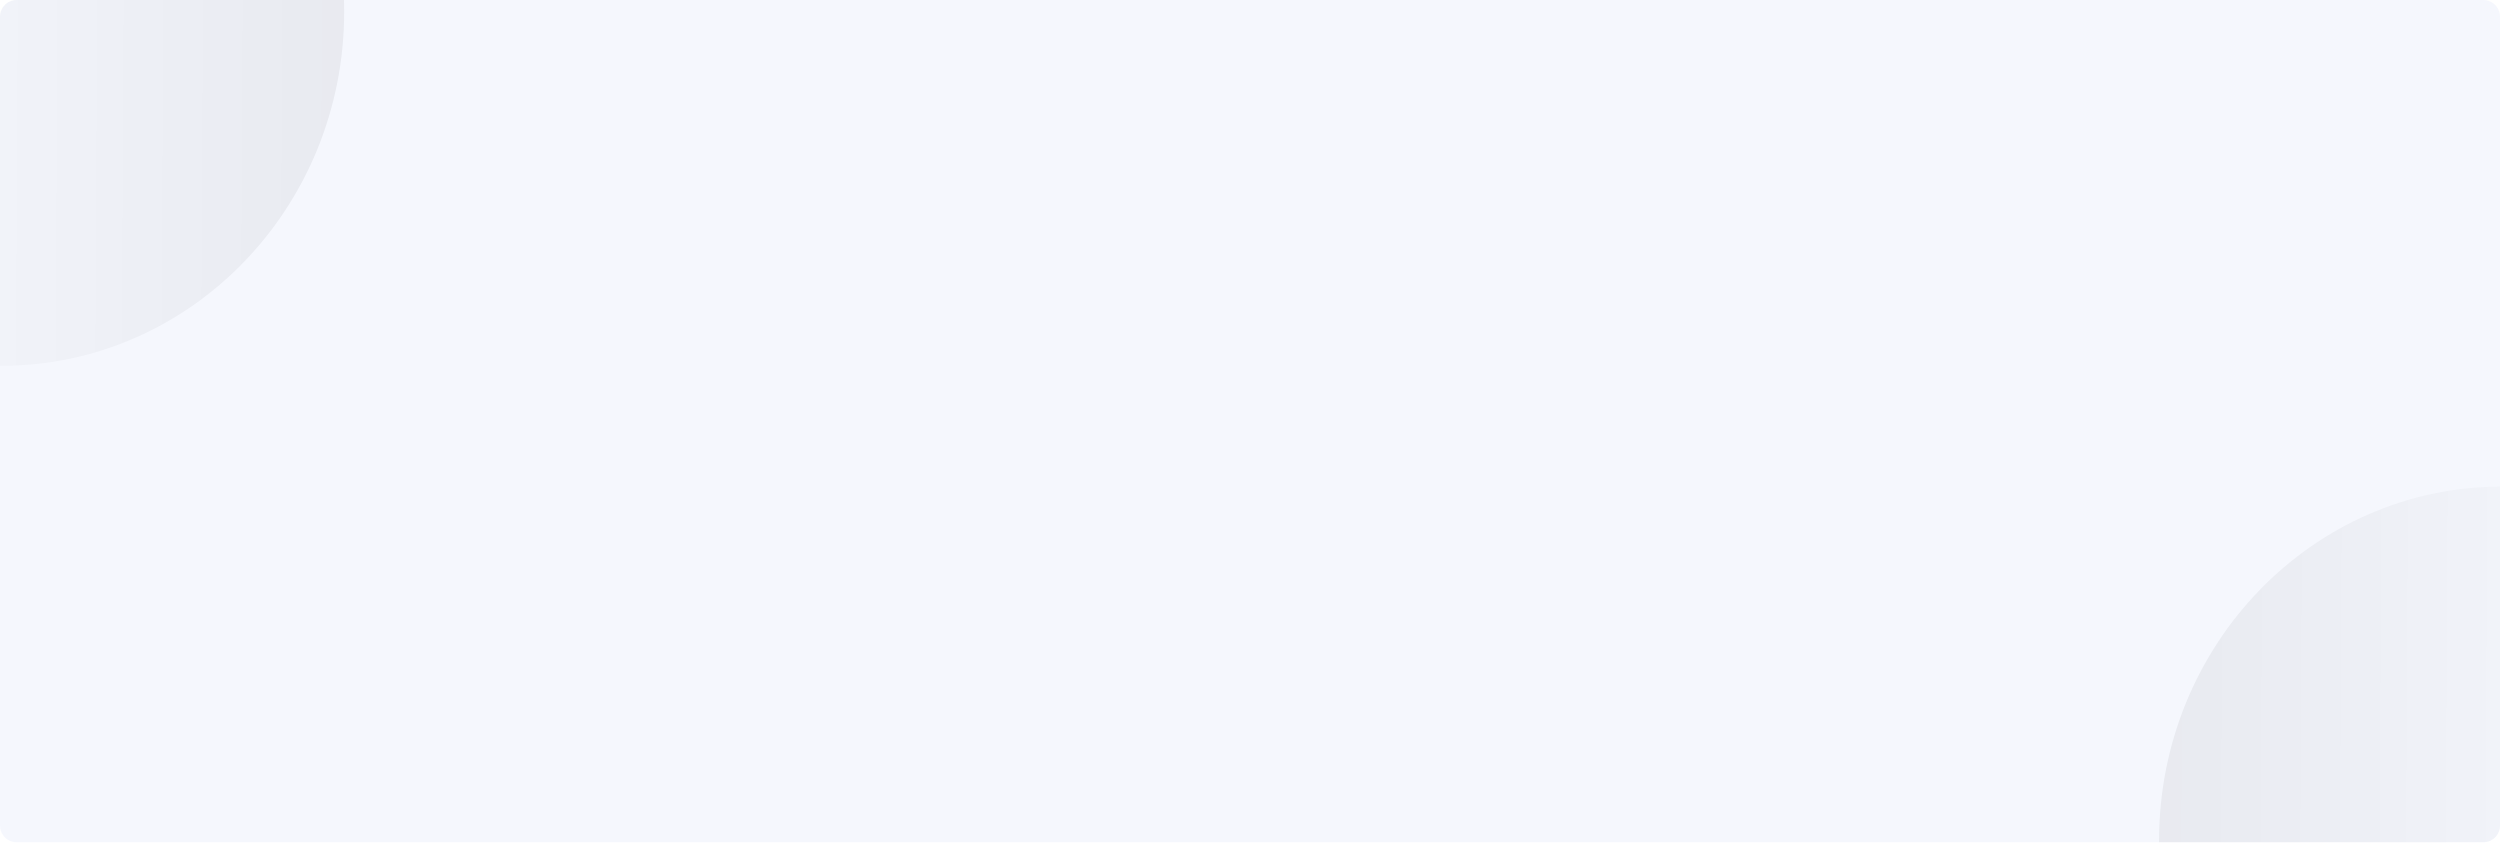
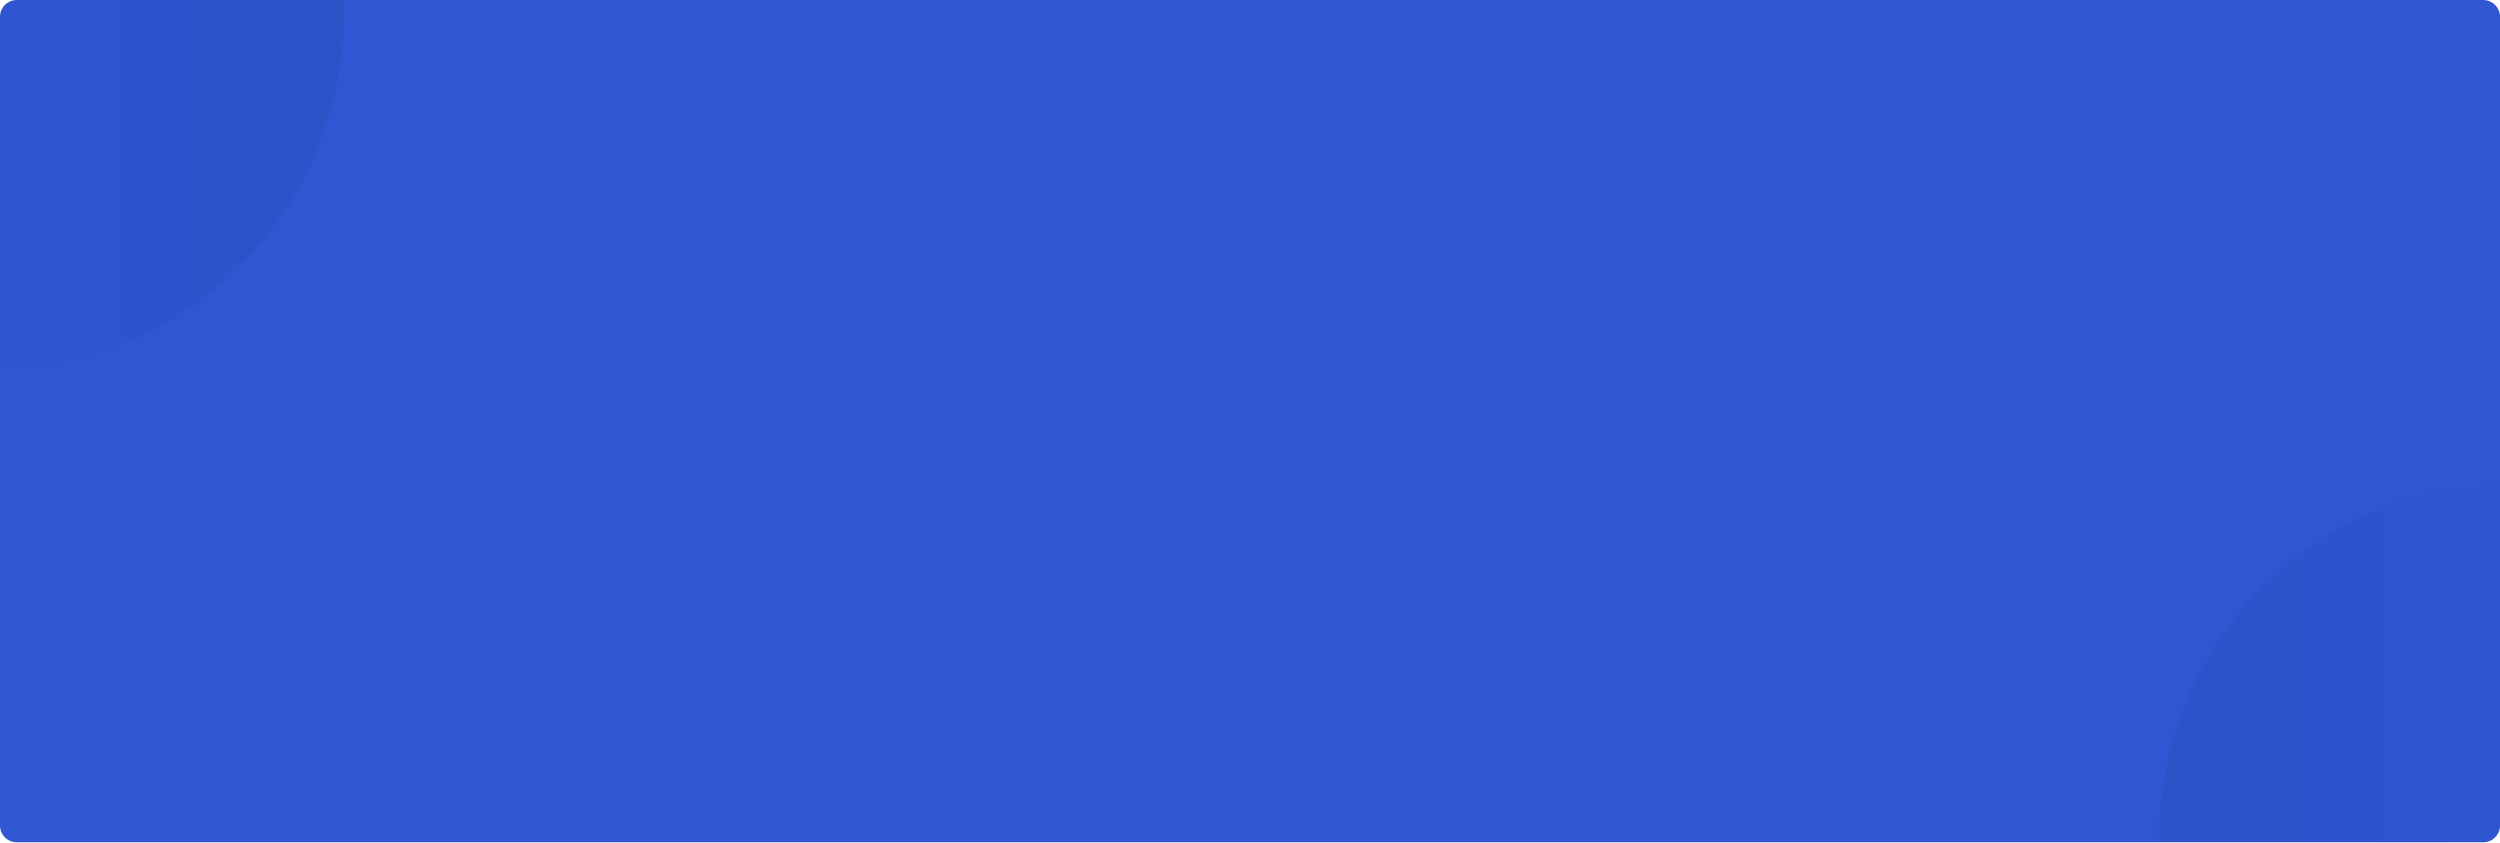
<svg xmlns="http://www.w3.org/2000/svg" xmlns:xlink="http://www.w3.org/1999/xlink" fill="none" height="251" viewBox="0 0 745 251" width="745">
  <linearGradient id="a">
    <stop offset="0" stopColor="#3056d3" stop-opacity=".15" />
    <stop offset="1" stopColor="#fff" stop-opacity="0" />
  </linearGradient>
  <linearGradient id="b" gradientUnits="userSpaceOnUse" x1="-101.591" x2="49.162" xlink:href="#a" y1="-50.435" y2="-49.652" />
  <linearGradient id="c" gradientUnits="userSpaceOnUse" x1="643.409" x2="794.162" xlink:href="#a" y1="196.565" y2="197.348" />
  <mask id="d" height="251" maskUnits="userSpaceOnUse" width="745" x="0" y="0">
    <rect fill="#3056d3" height="251" rx="5" width="745" />
  </mask>
-   <rect fill="#3056d3" fill-opacity=".05" height="251" rx="5" width="745" />
+   <rect fill="#3056d3" fillOpacity=".05" height="251" rx="5" width="745" />
  <g mask="url(#d)">
    <ellipse cx=".484" cy="3.5" fill="url(#b)" rx="102.075" ry="105.5" transform="matrix(-1 0 0 -1 .967832 7)" />
    <ellipse cx="745.484" cy="250.5" fill="url(#c)" rx="102.075" ry="105.5" />
  </g>
</svg>
